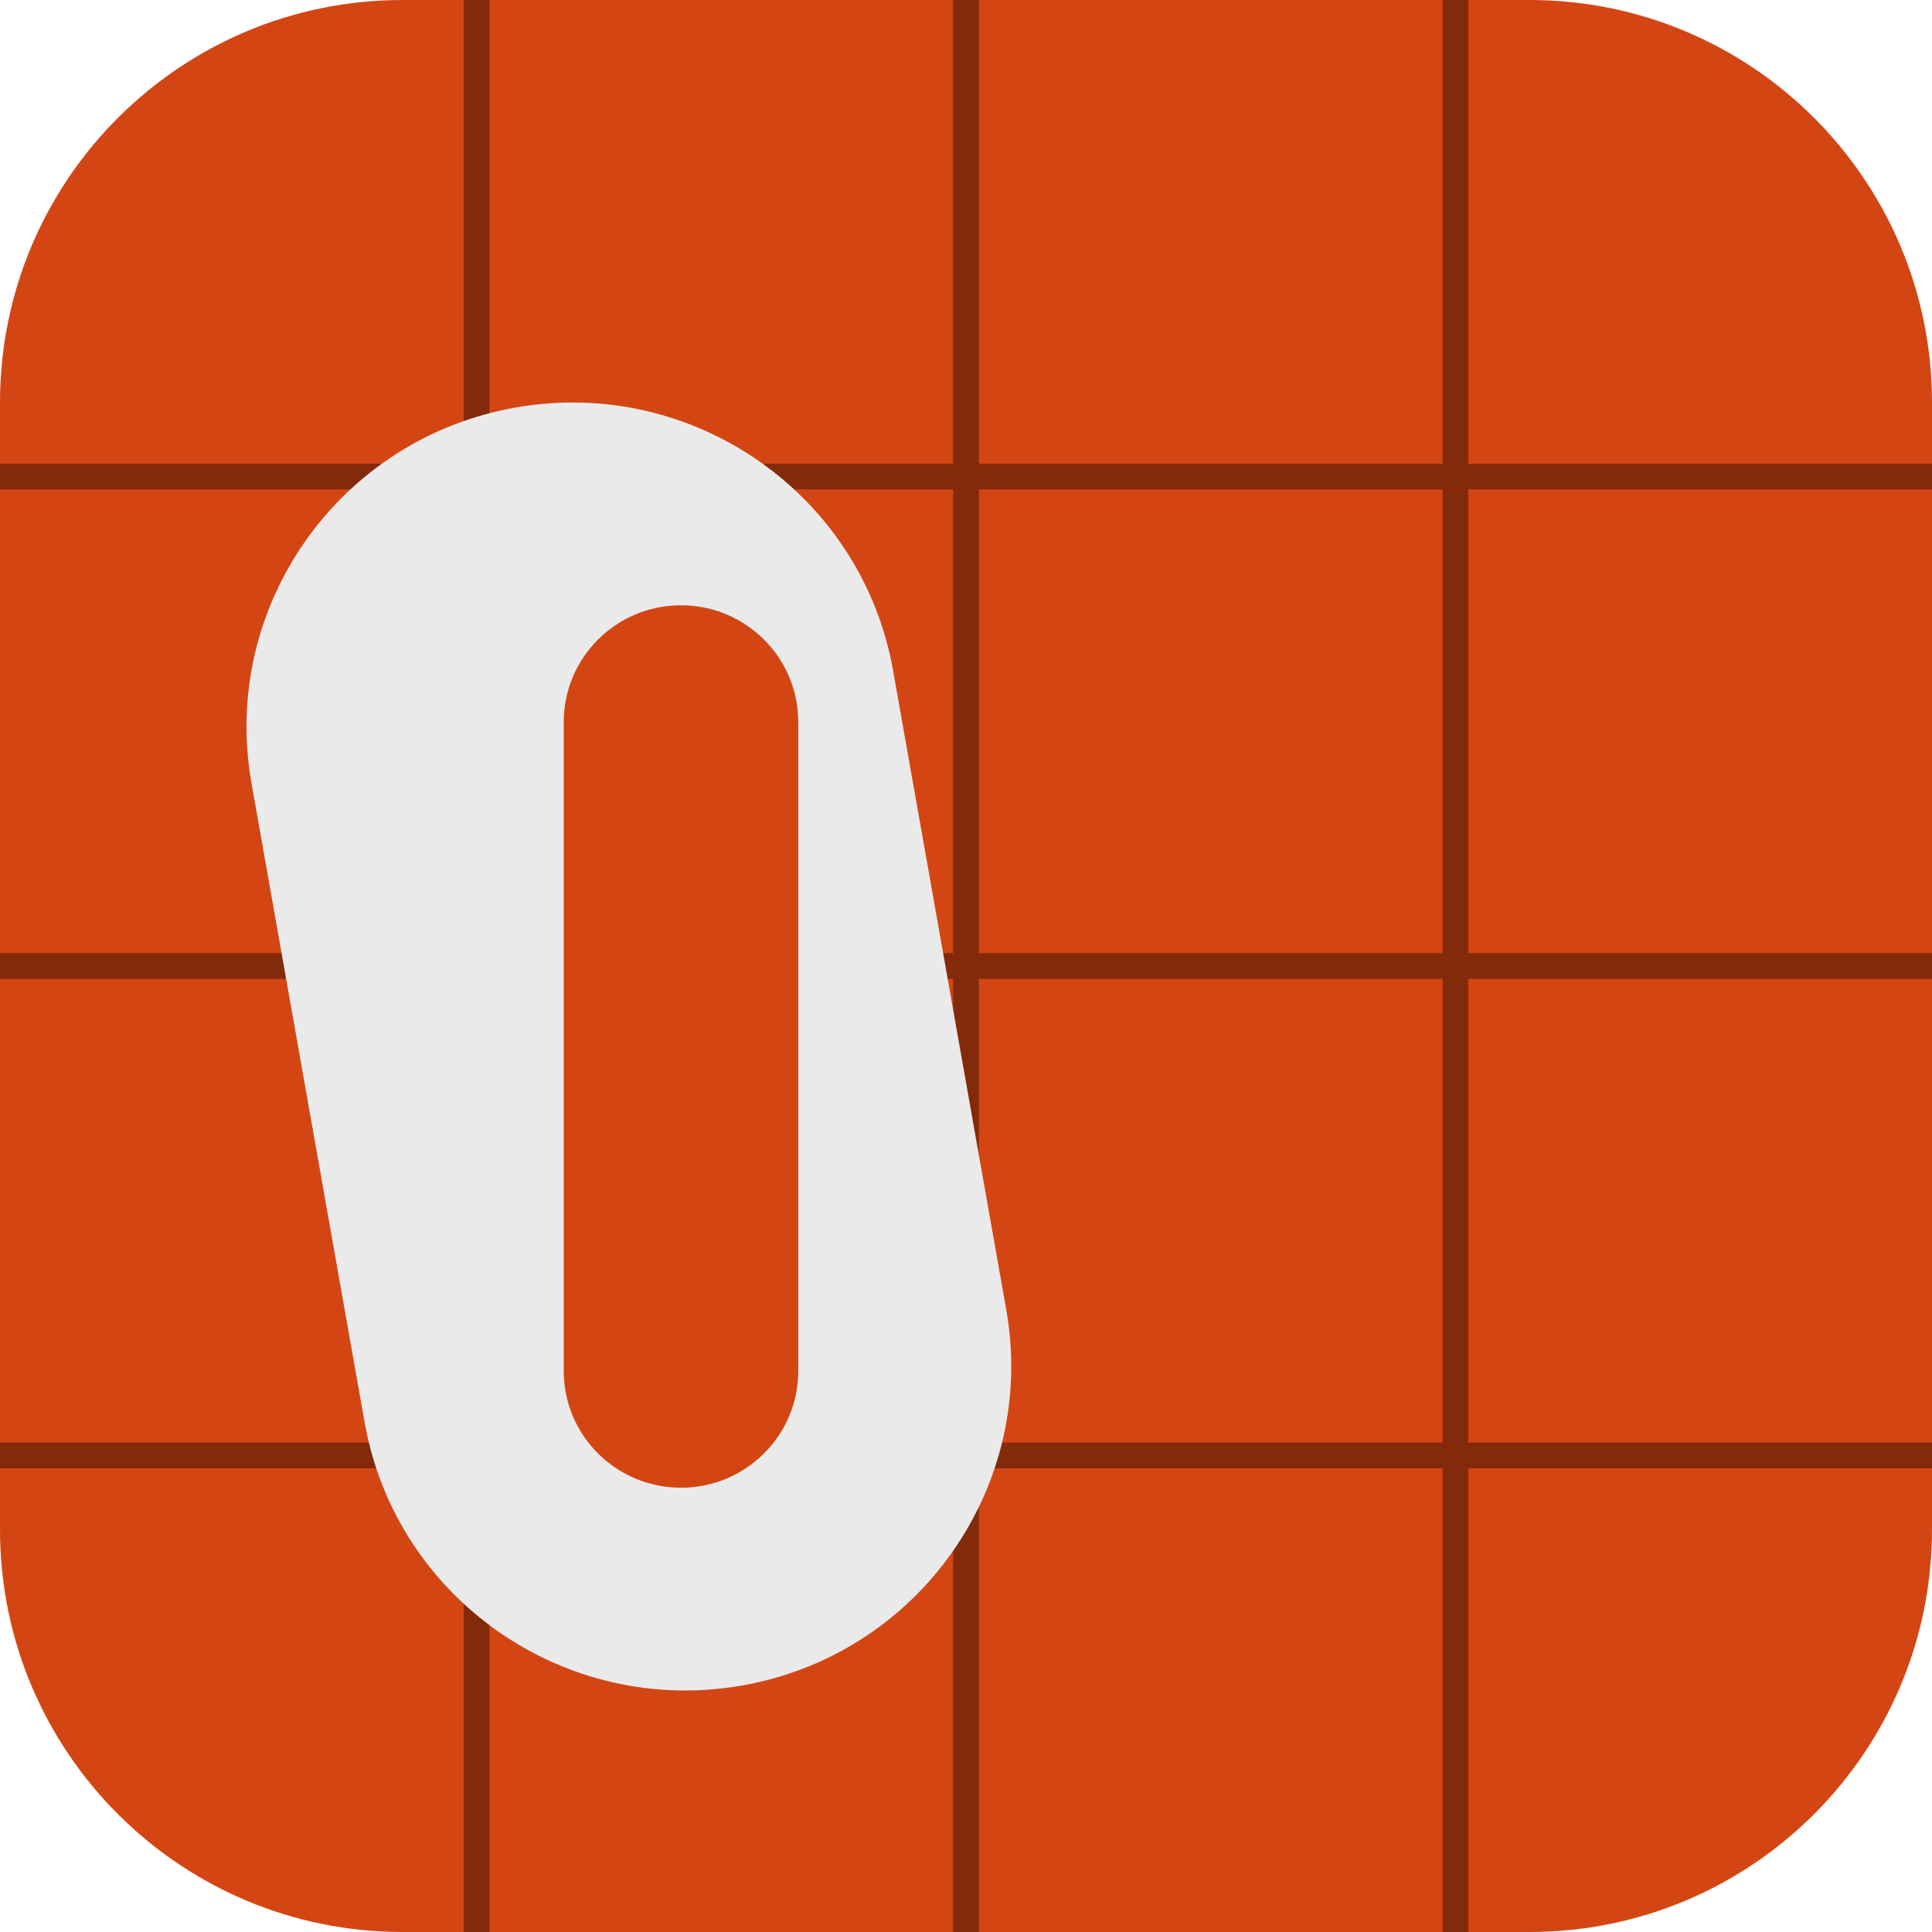
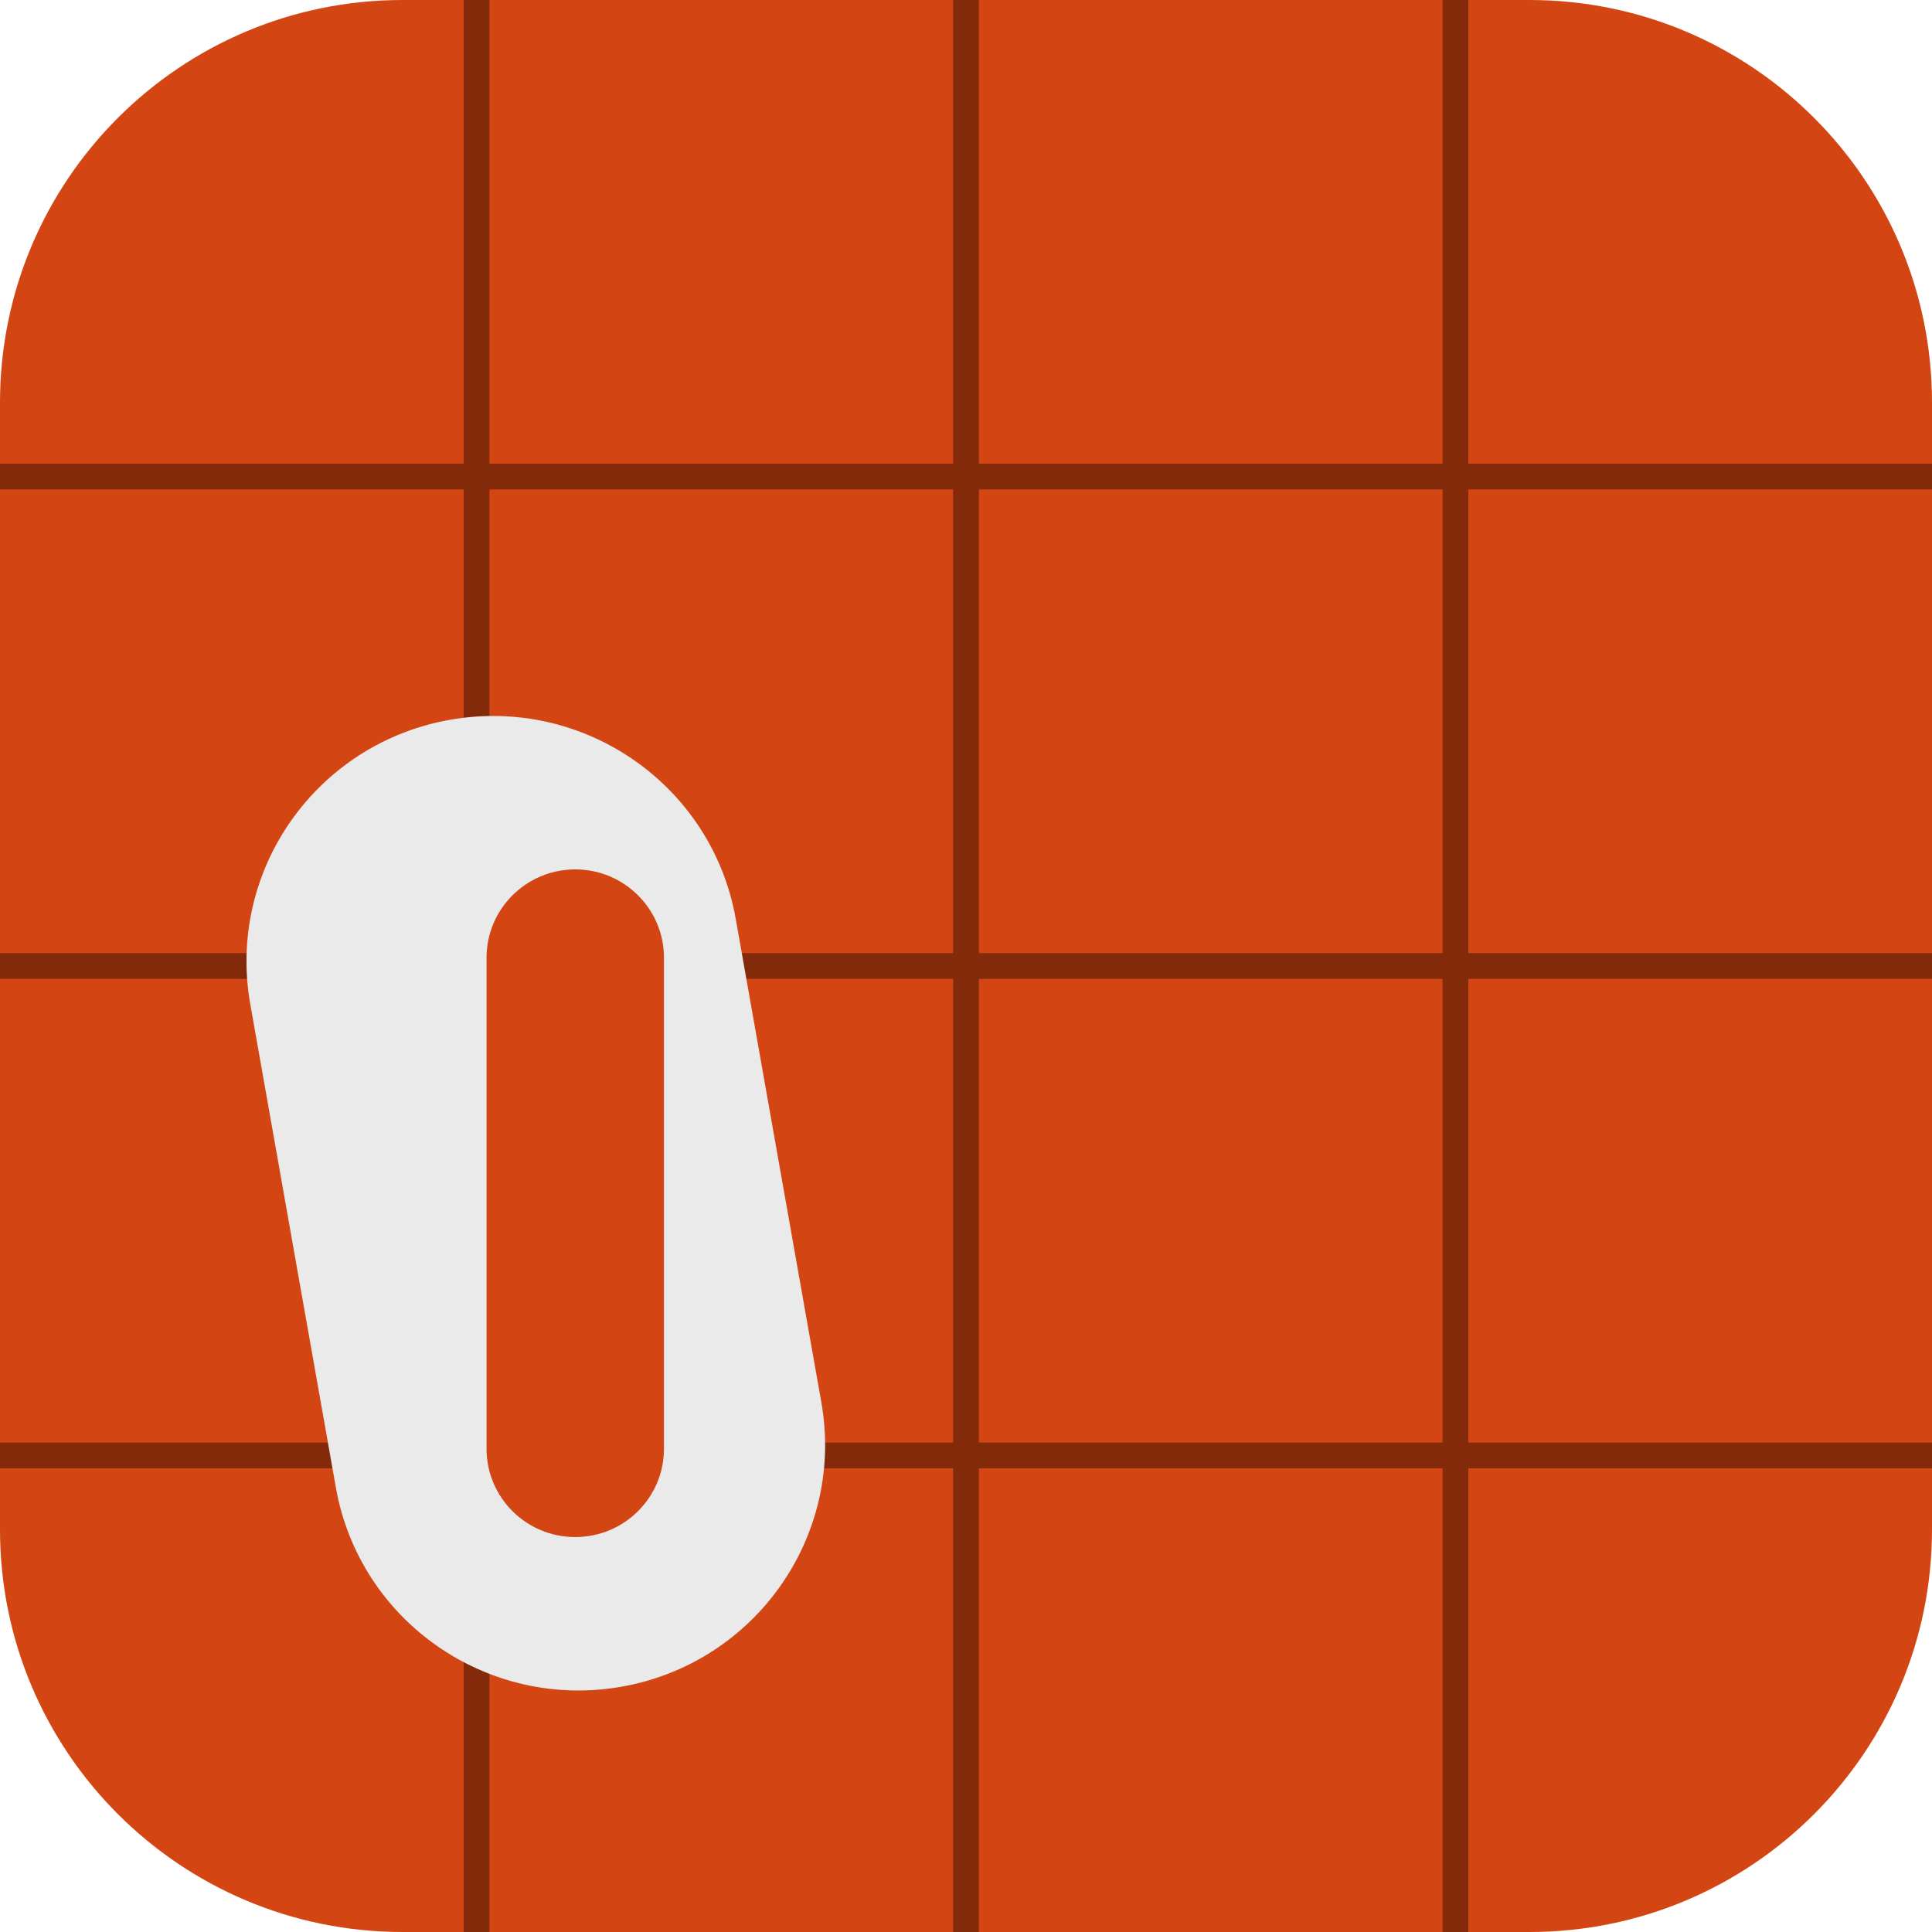
<svg xmlns="http://www.w3.org/2000/svg" width="48" height="48" viewBox="0 0 48 48" fill="none">
  <path d="M0 10C0 4.477 4.477 0 10 0H38C43.523 0 48 4.477 48 10V38C48 43.523 43.523 48 38 48H10C4.477 48 0 43.523 0 38V10Z" fill="#D34614" />
  <path fill-rule="evenodd" clip-rule="evenodd" d="M48 35.84V36.48H36.48L36.48 48H35.84L35.84 36.48H24.32V48H23.68V36.48H12.16V48H11.52L11.52 36.48H0V35.84H11.52V24.32H0V23.68H11.52L11.52 12.16H0V11.52H11.52V2.79753e-08L12.16 0V11.52H23.68V2.79753e-08L24.32 0V11.52H35.84V2.79753e-08L36.48 0V11.52H48V12.16H36.48V23.68H48V24.32H36.48V35.84H48ZM23.68 35.84H12.16L12.16 24.32H23.68L23.68 35.84ZM12.16 23.68L12.16 12.16H23.68V23.68H17.92H12.16ZM24.32 12.16H35.84V23.68H24.32L24.32 12.16ZM35.84 35.84H24.32V24.32H35.84V35.84Z" fill="#832A0B" />
-   <path d="M25 32.538C25.776 36.922 22.837 41.103 18.435 41.876C14.033 42.649 9.836 39.722 9.059 35.338L6.249 19.462C5.472 15.078 8.412 10.897 12.813 10.124C17.215 9.351 21.413 12.278 22.189 16.662L25 32.538Z" fill="#EAEAEA" />
-   <path d="M19.833 34.061C19.833 35.663 18.528 36.962 16.919 36.962C15.31 36.962 14.006 35.663 14.006 34.061L14.006 17.939C14.006 16.337 15.31 15.038 16.919 15.038C18.528 15.038 19.833 16.337 19.833 17.939L19.833 34.061Z" fill="#D34614" />
+   <path d="M20.406 34.841C20.993 38.158 18.769 41.321 15.439 41.906C12.108 42.491 8.932 40.276 8.345 36.959L6.218 24.947C5.631 21.63 7.855 18.467 11.185 17.882C14.516 17.297 17.692 19.512 18.279 22.829L20.406 34.841Z" fill="#EAEAEA" />
+   <path d="M16.496 35.993C16.496 37.206 15.509 38.188 14.292 38.188C13.074 38.188 12.088 37.206 12.088 35.993L12.088 23.795C12.088 22.583 13.074 21.6 14.292 21.6C15.509 21.6 16.496 22.583 16.496 23.795L16.496 35.993Z" fill="#D34614" />
</svg>
